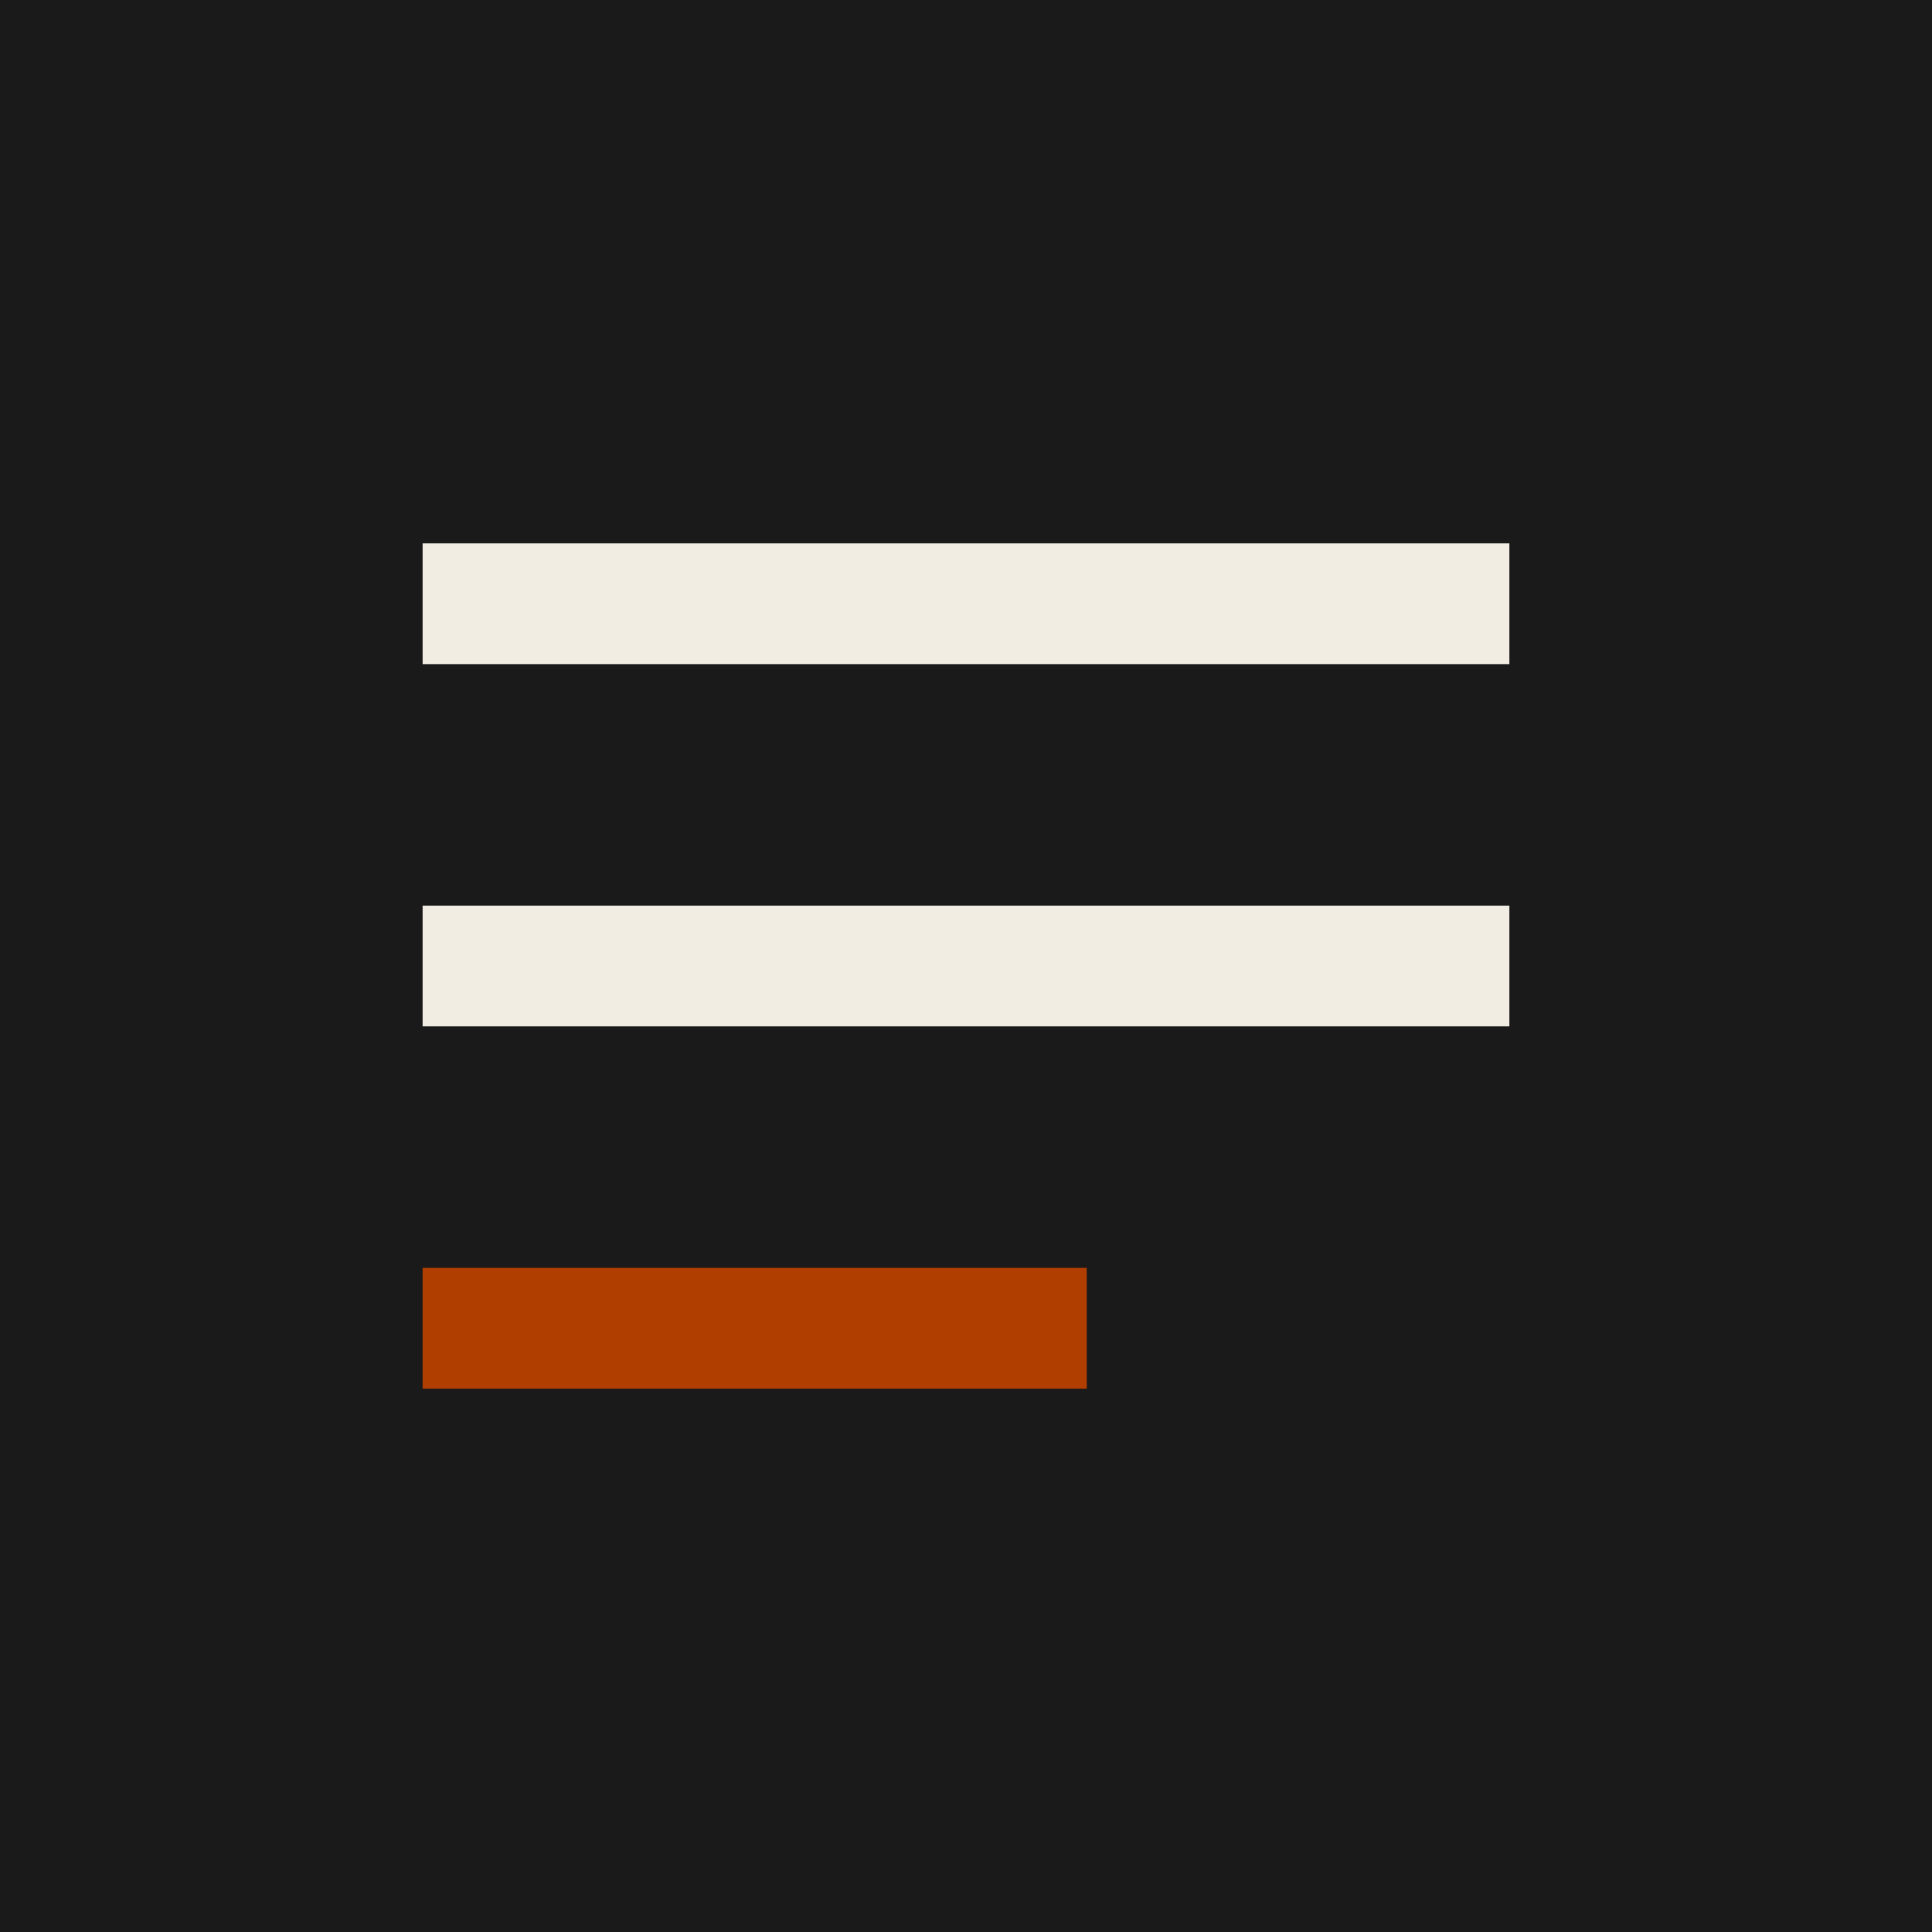
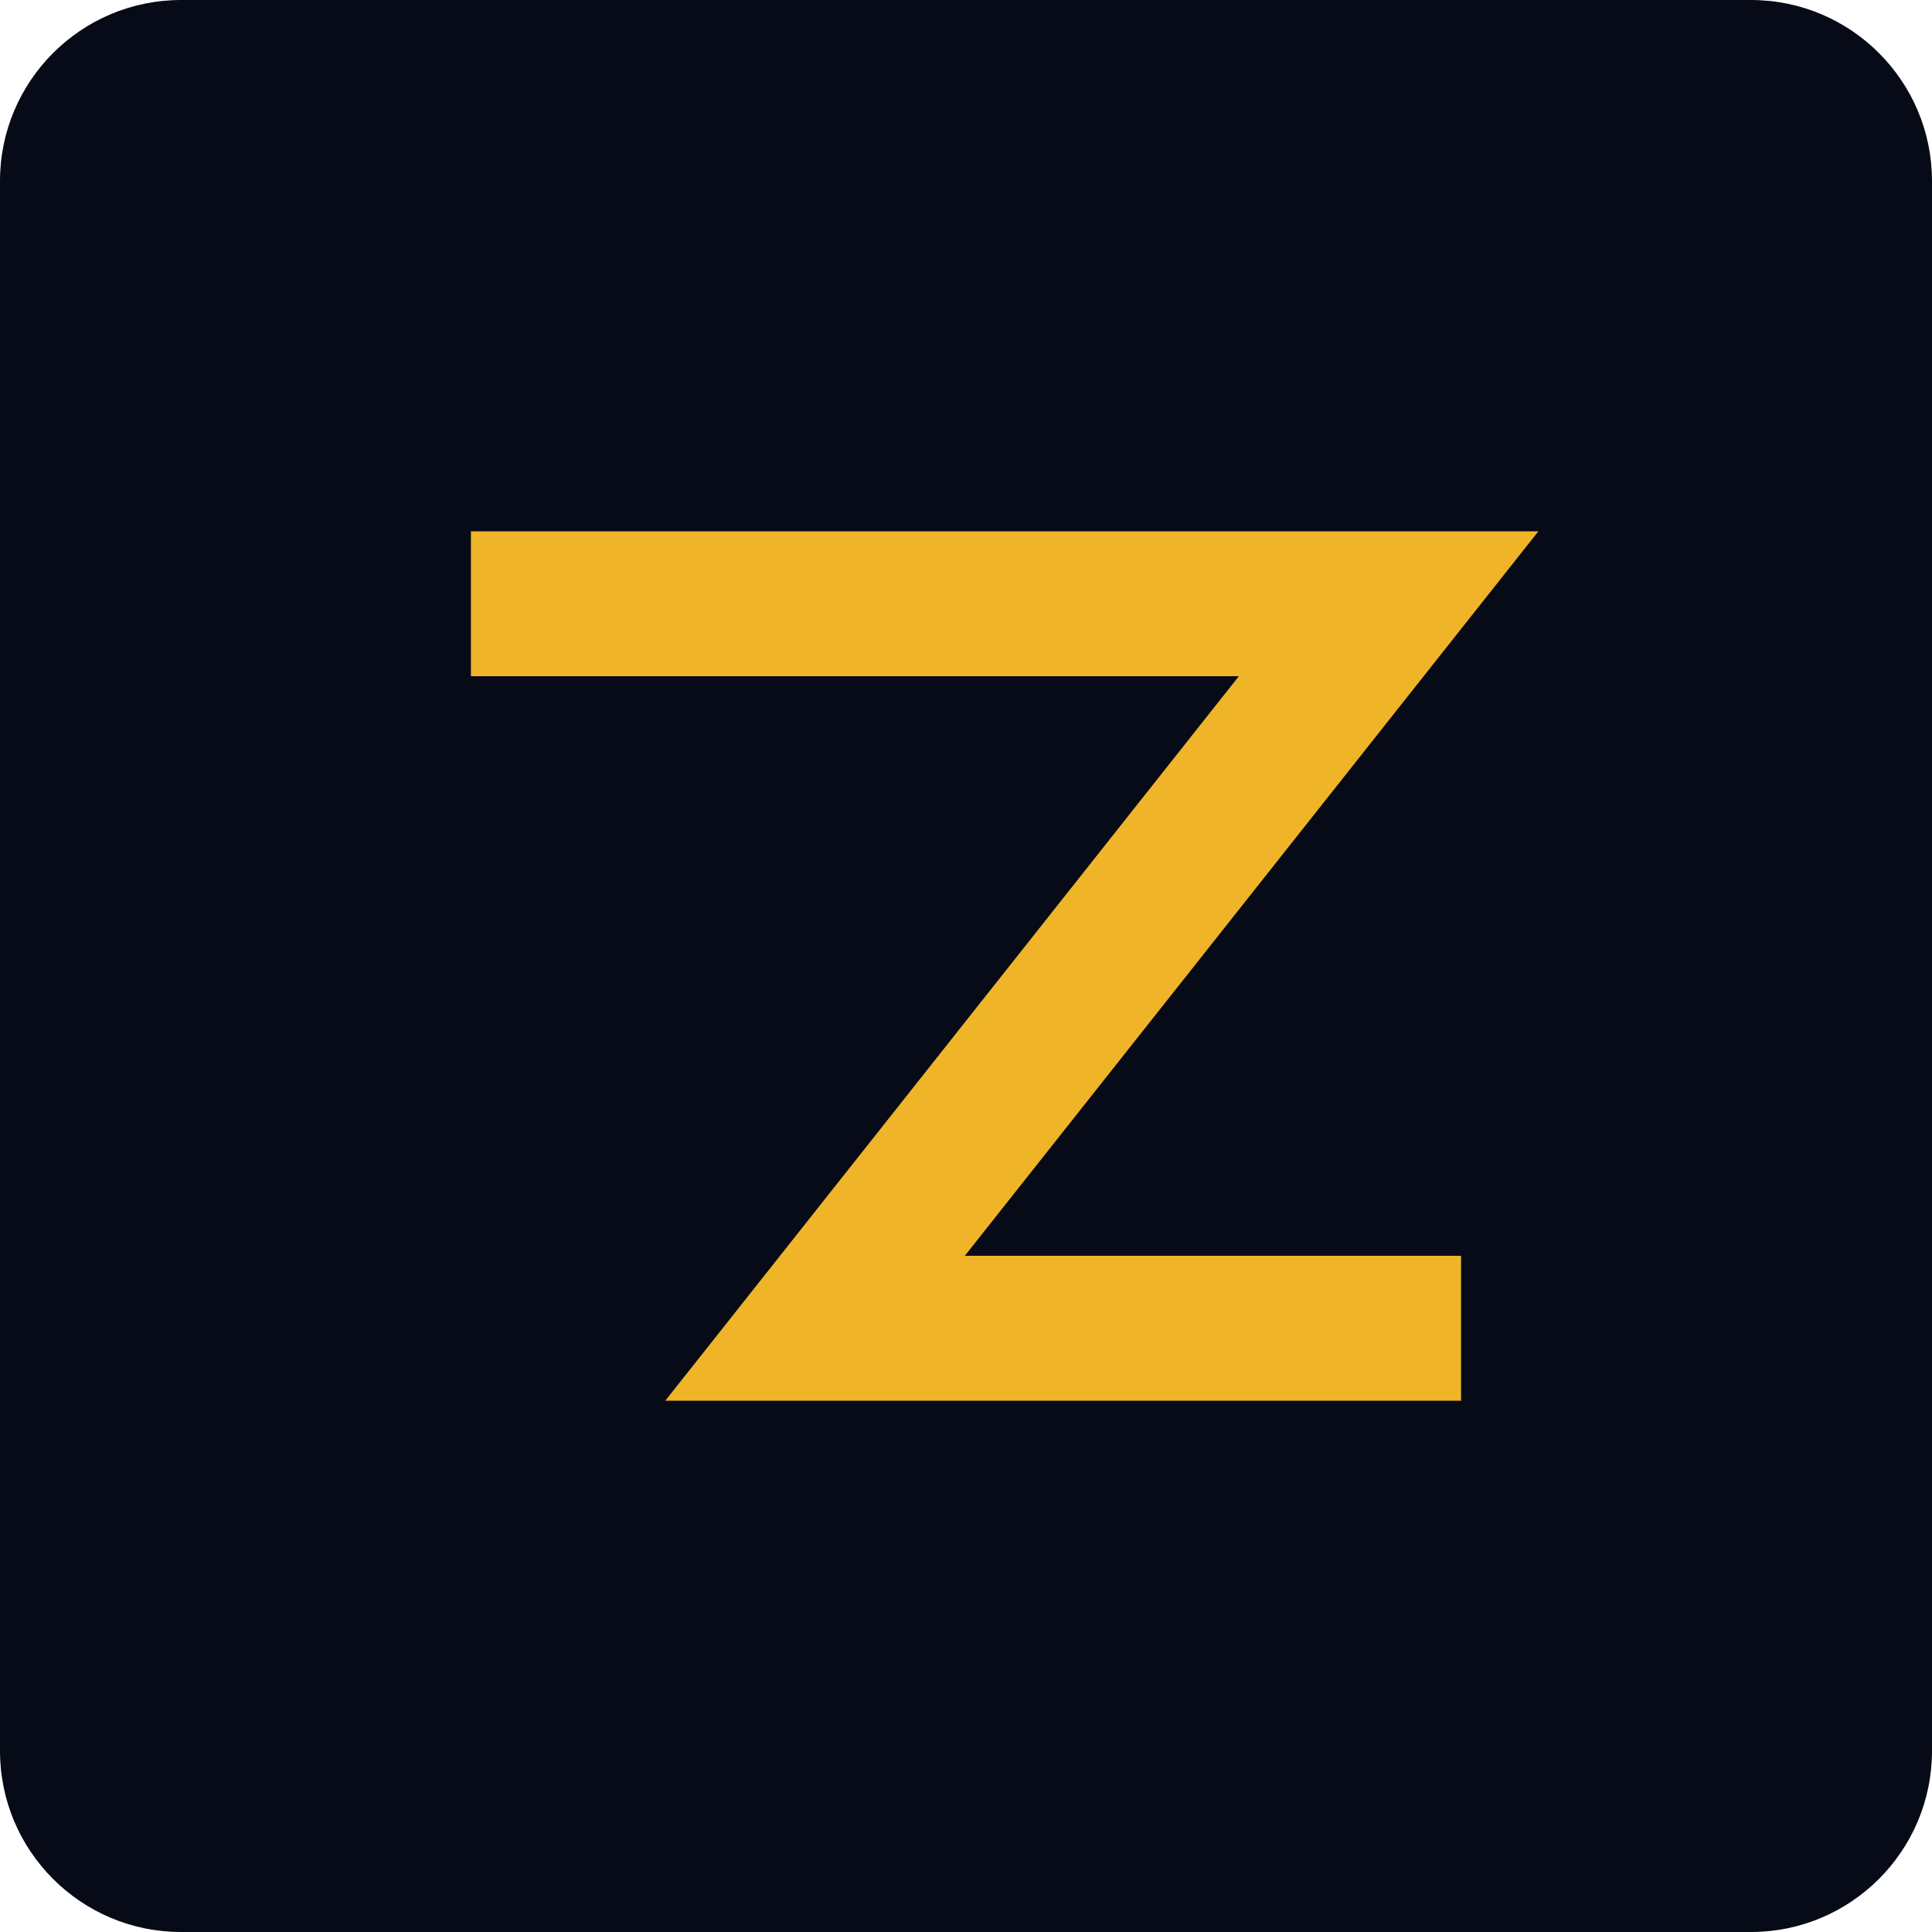
- <svg xmlns="http://www.w3.org/2000/svg" viewBox="0 0 32 32">
-   <rect width="32" height="32" fill="#1A1A1A" />
-   <rect x="7" y="9" width="18" height="2" fill="#F2EDE3" />
-   <rect x="7" y="15" width="18" height="2" fill="#F2EDE3" />
-   <rect x="7" y="21" width="11" height="2" fill="#B03E00" />
+ <svg xmlns="http://www.w3.org/2000/svg" viewBox="0 0 32 32" role="img" aria-label="ZyphonOS">
+   <rect width="32" height="32" rx="3" fill="#070B18" />
+   <path d="M9 10h14l-9.5 12H23" fill="none" stroke="#F0B429" stroke-width="2.4" stroke-linecap="square" />
</svg>
